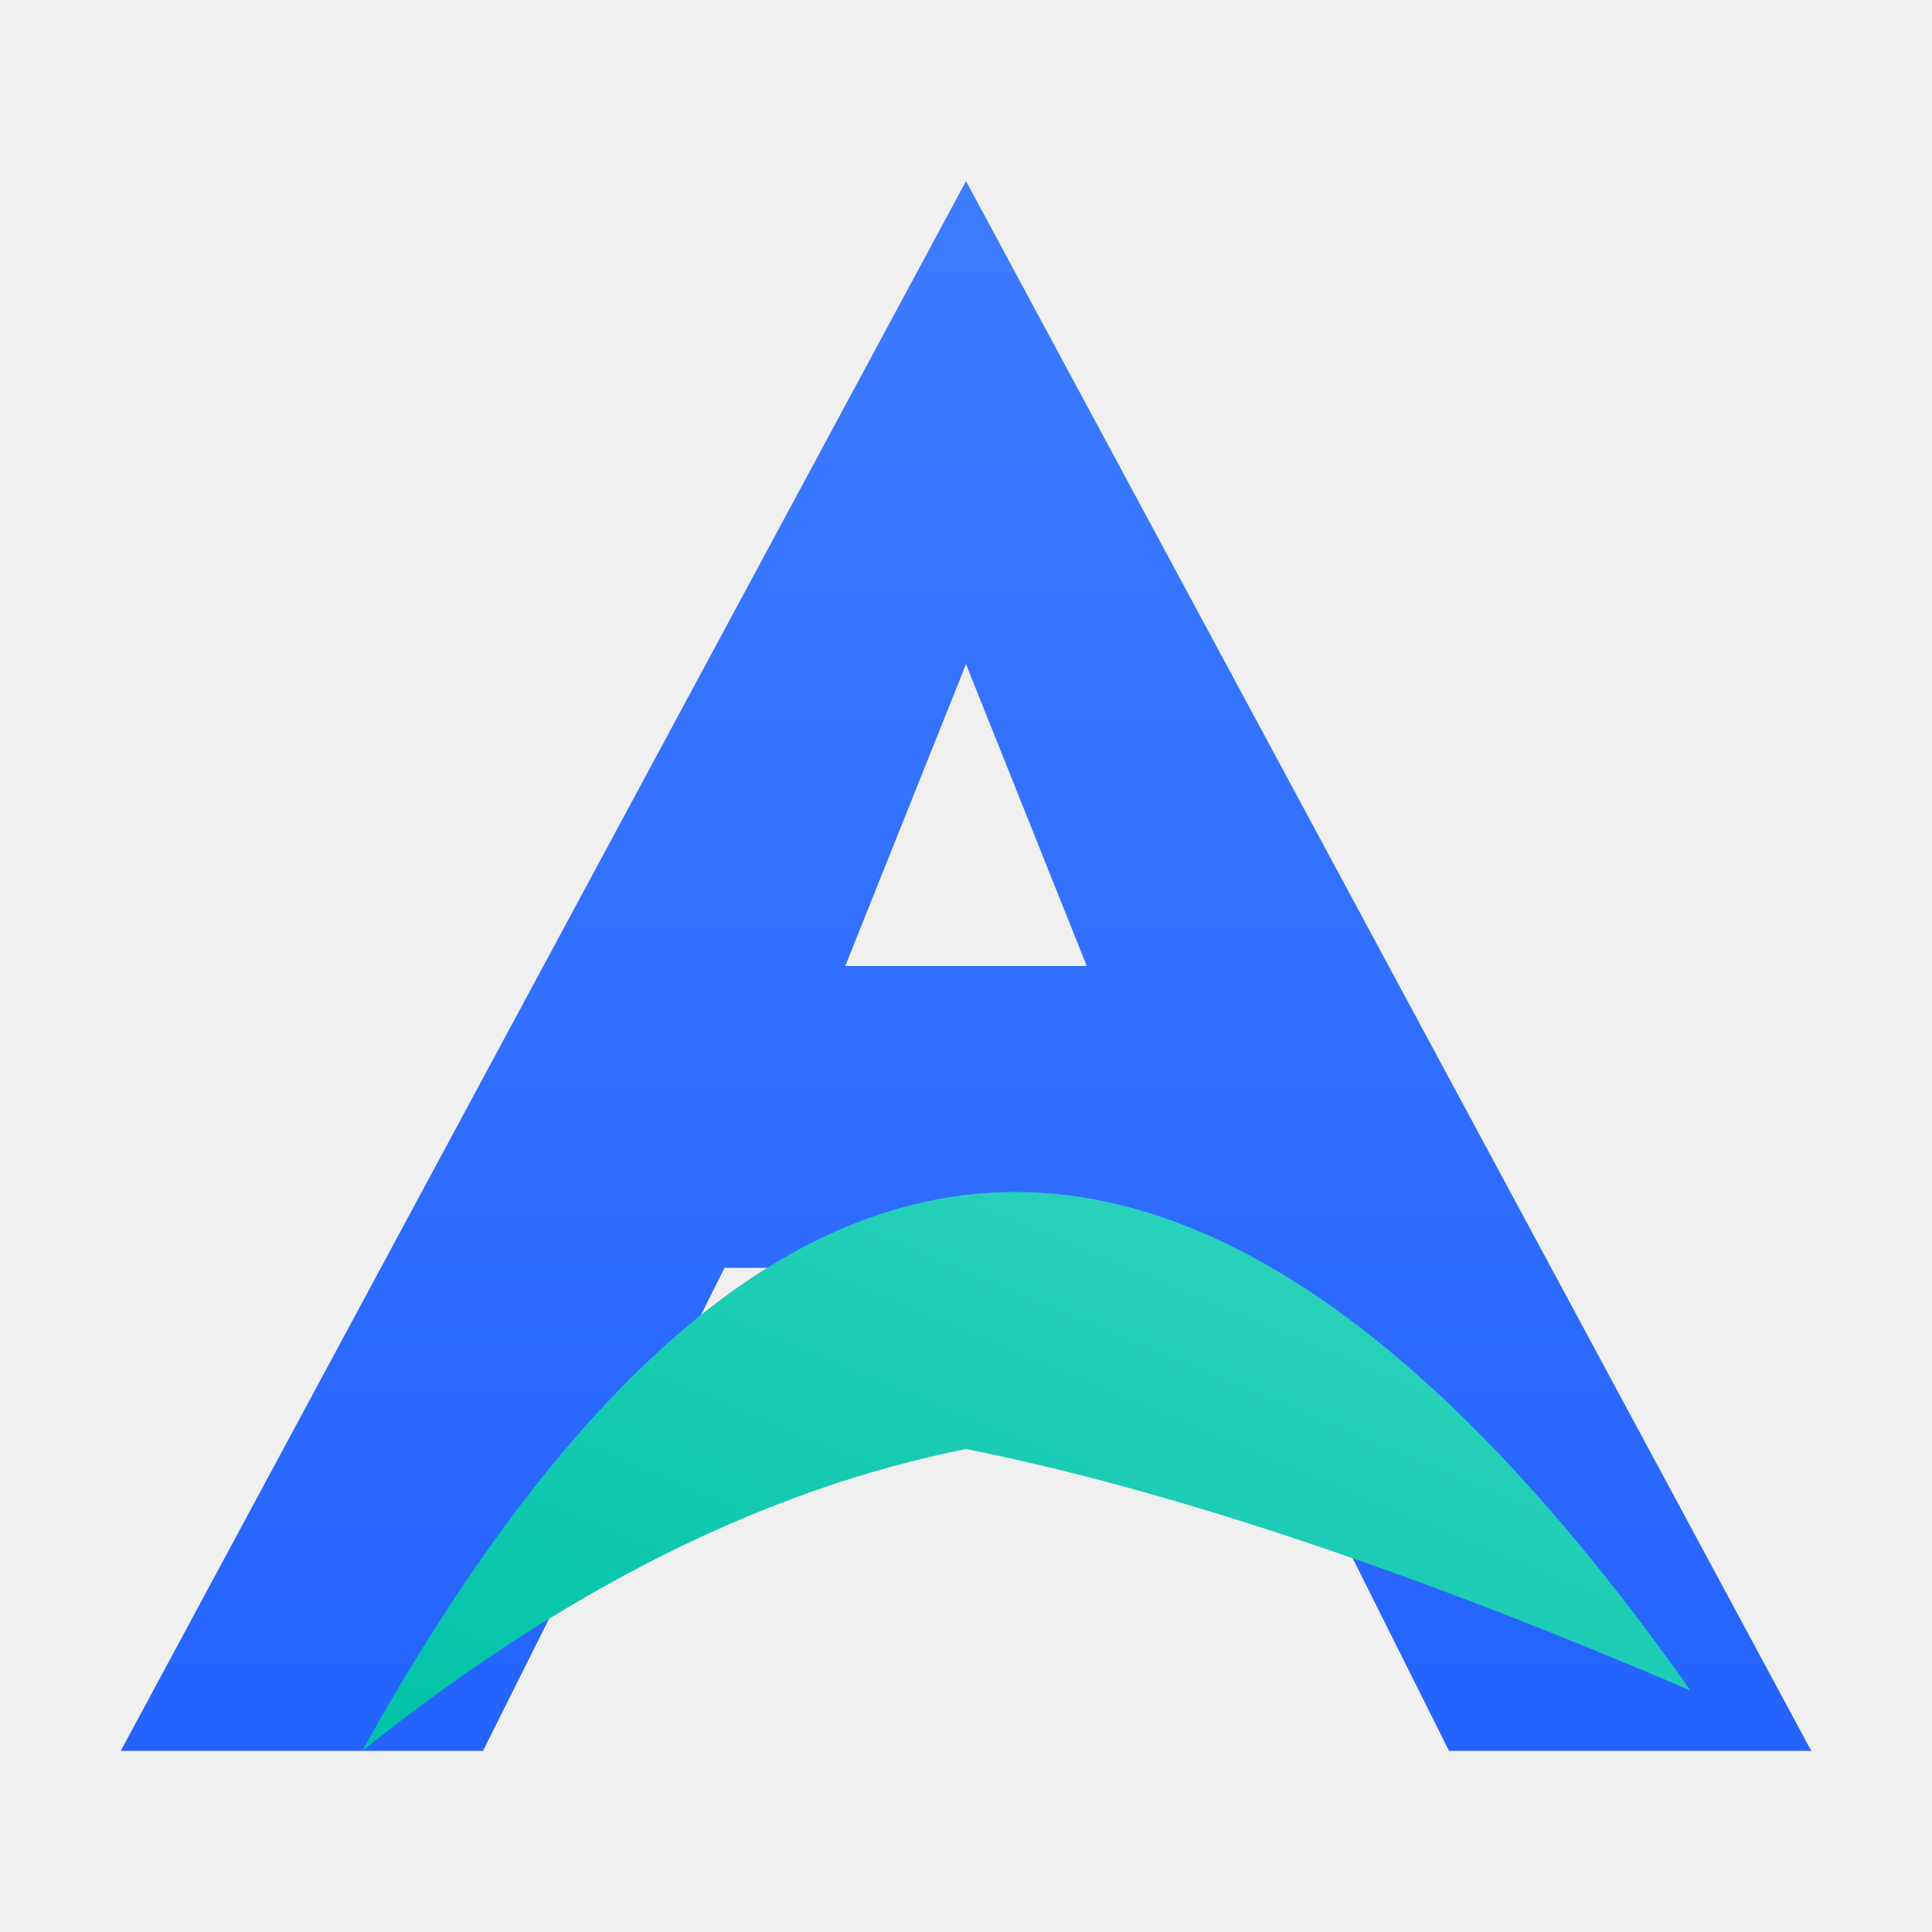
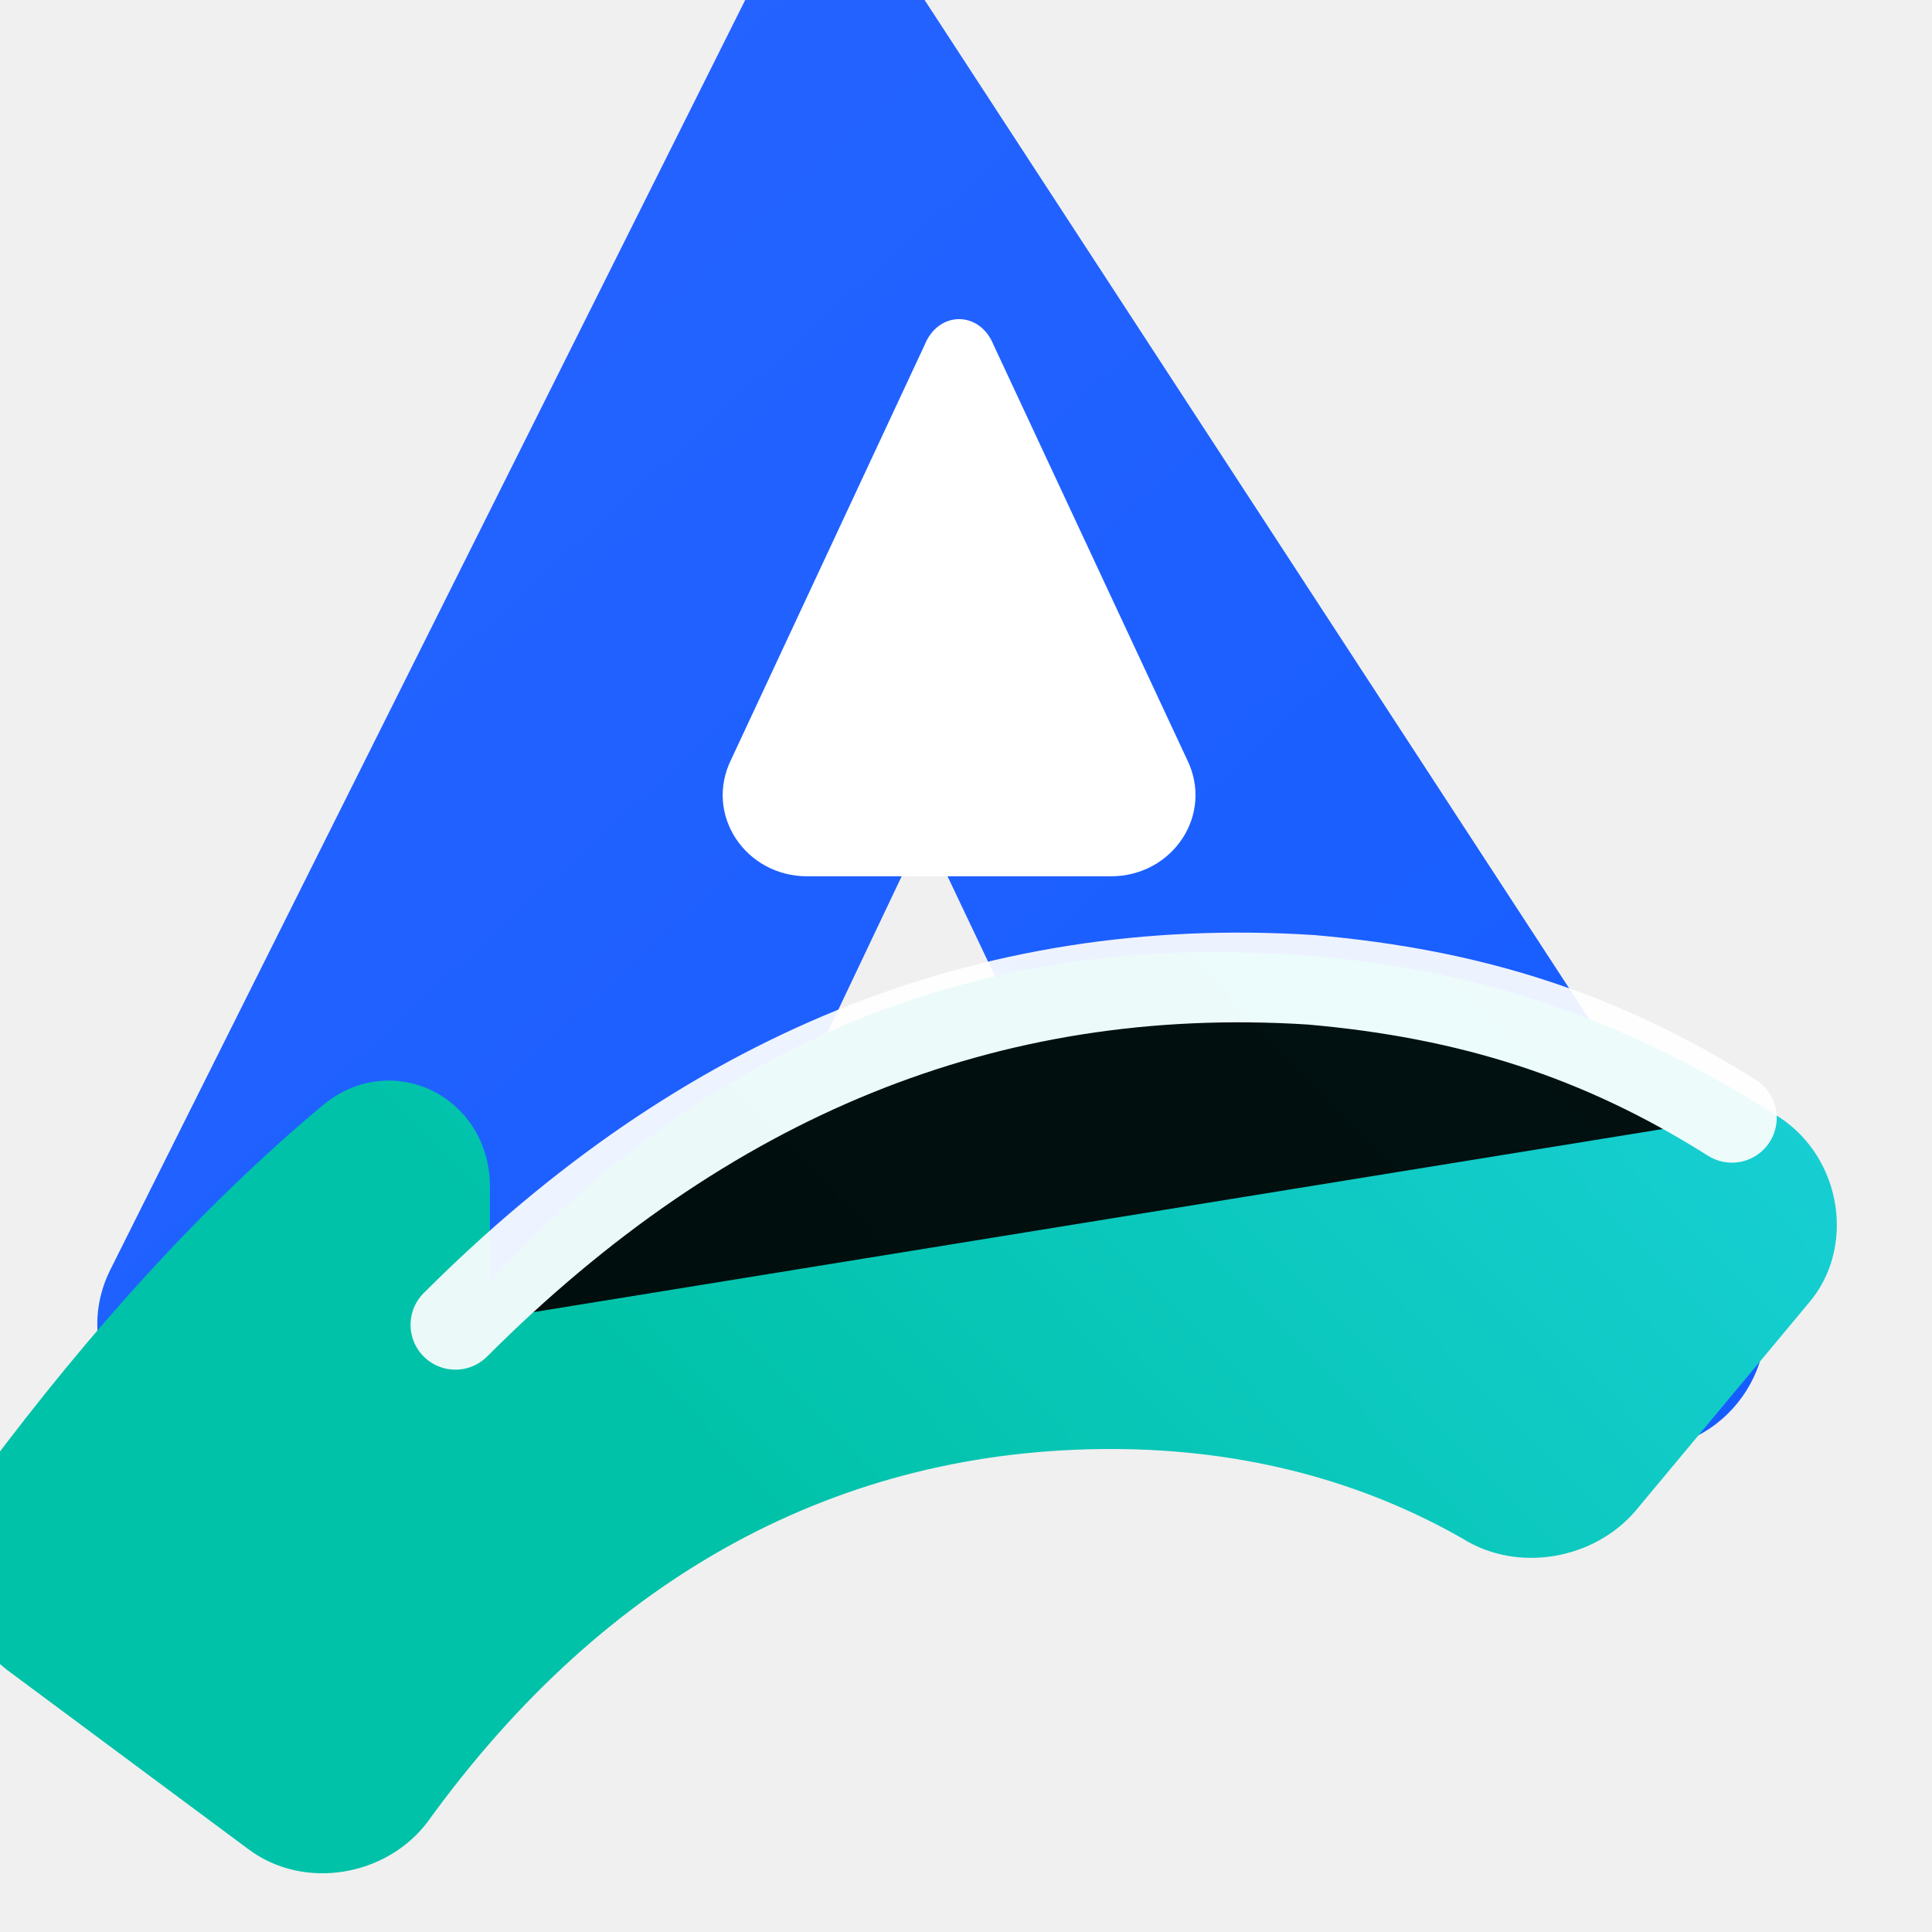
- <svg xmlns="http://www.w3.org/2000/svg" viewBox="0 0 64 64">
+ <svg xmlns="http://www.w3.org/2000/svg" viewBox="20 28 280 280" role="img">
  <defs>
-     <linearGradient id="b" x1="0" y1="0" x2="0" y2="1">
-       <stop offset="0%" stop-color="#3D7CFF" />
-       <stop offset="100%" stop-color="#2563FF" />
+     <linearGradient id="b" x1="72" y1="56" x2="242" y2="242" gradientUnits="userSpaceOnUse">
+       <stop offset="0" stop-color="#2563FF" />
+       <stop offset="1" stop-color="#165DFF" />
    </linearGradient>
-     <linearGradient id="t" x1="0" y1="1" x2="1" y2="0">
-       <stop offset="0%" stop-color="#00C2A8" />
-       <stop offset="100%" stop-color="#34D5BF" />
+     <linearGradient id="t" x1="124" y1="244" x2="280" y2="94" gradientUnits="userSpaceOnUse">
+       <stop offset="0" stop-color="#00C2A8" />
+       <stop offset="1" stop-color="#21D4E6" />
    </linearGradient>
  </defs>
-   <path d="M32 6 L60 58 L48 58 L40 42 L24 42 L16 58 L4 58 Z M28 32 L36 32 L32 22 Z" fill="url(#b)" fill-rule="evenodd" />
-   <path d="M12 58 Q32 22 56 56 Q42 50 32 48 Q22 50 12 58 Z" fill="url(#t)" />
+   <path d="M154 28C148 18 134 18 128 28L36 212C30 224 39 238 52 238H100C107 238 113 234 116 228L154 148L192 228C195 234 201 238 208 238H258C271 238 280 224 274 212L154 28Z" fill="url(#b)" />
+   <path d="M154 78L126 138C122 146 128 155 137 155H181C190 155 196 146 192 138L164 78C162 73 156 73 154 78Z" fill="white" />
+   <path d="M72 238C104 191 145 166 196 166C228 166 253 174 278 190C287 196 289 209 282 217L257 247C251 254 240 256 232 251C218 243 201 238 181 238C142 238 108 256 82 292C76 300 64 302 56 296L21 270C12 263 11 250 18 241C33 221 49 203 67 188C77 180 91 187 91 200V219C91 226 87 233 82 238H72Z" fill="url(#t)" />
+   <path d="M86 220C122 184 163 167 210 170C233 172 252 178 271 190" stroke="white" stroke-width="13" stroke-linecap="round" opacity="0.92" />
</svg>
